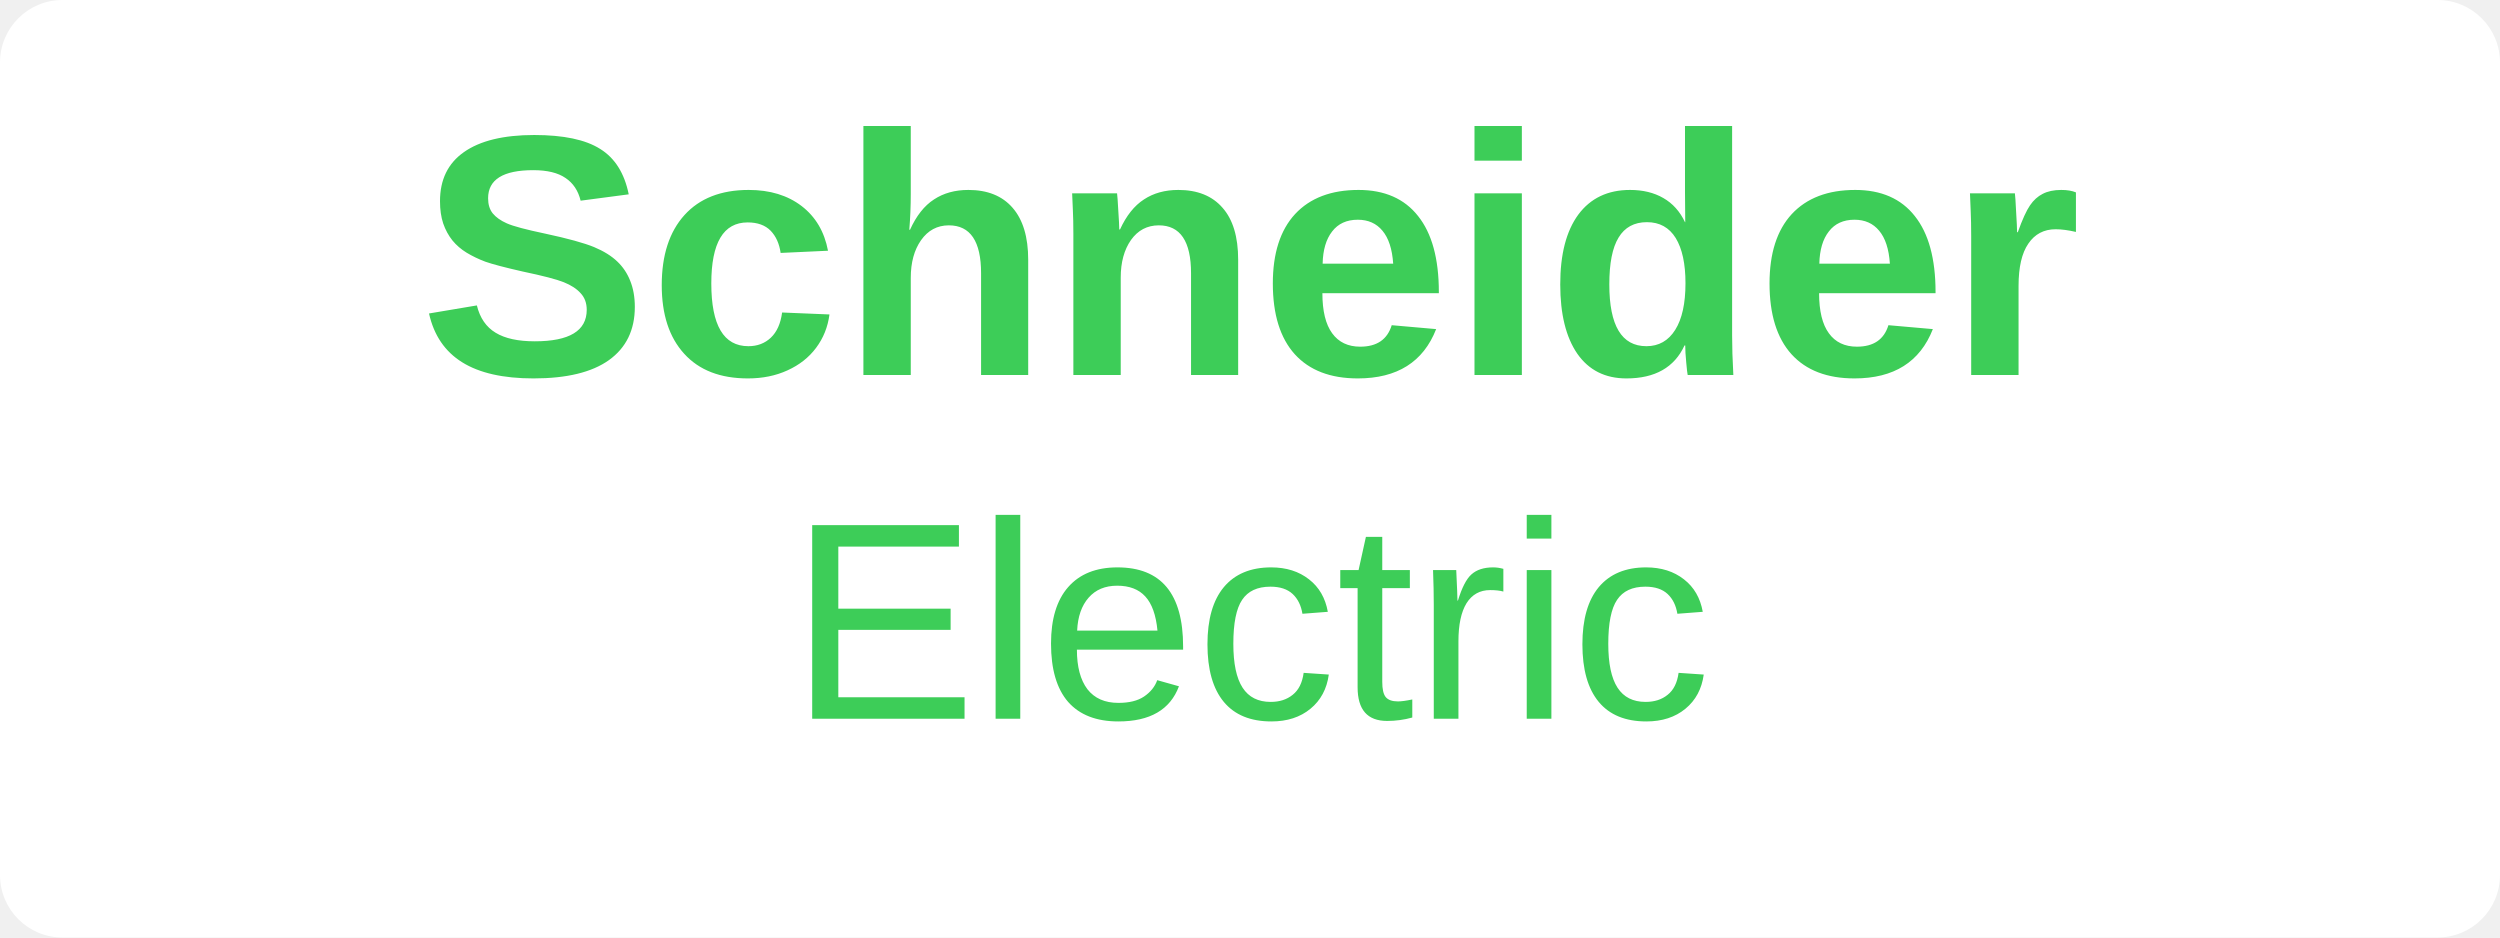
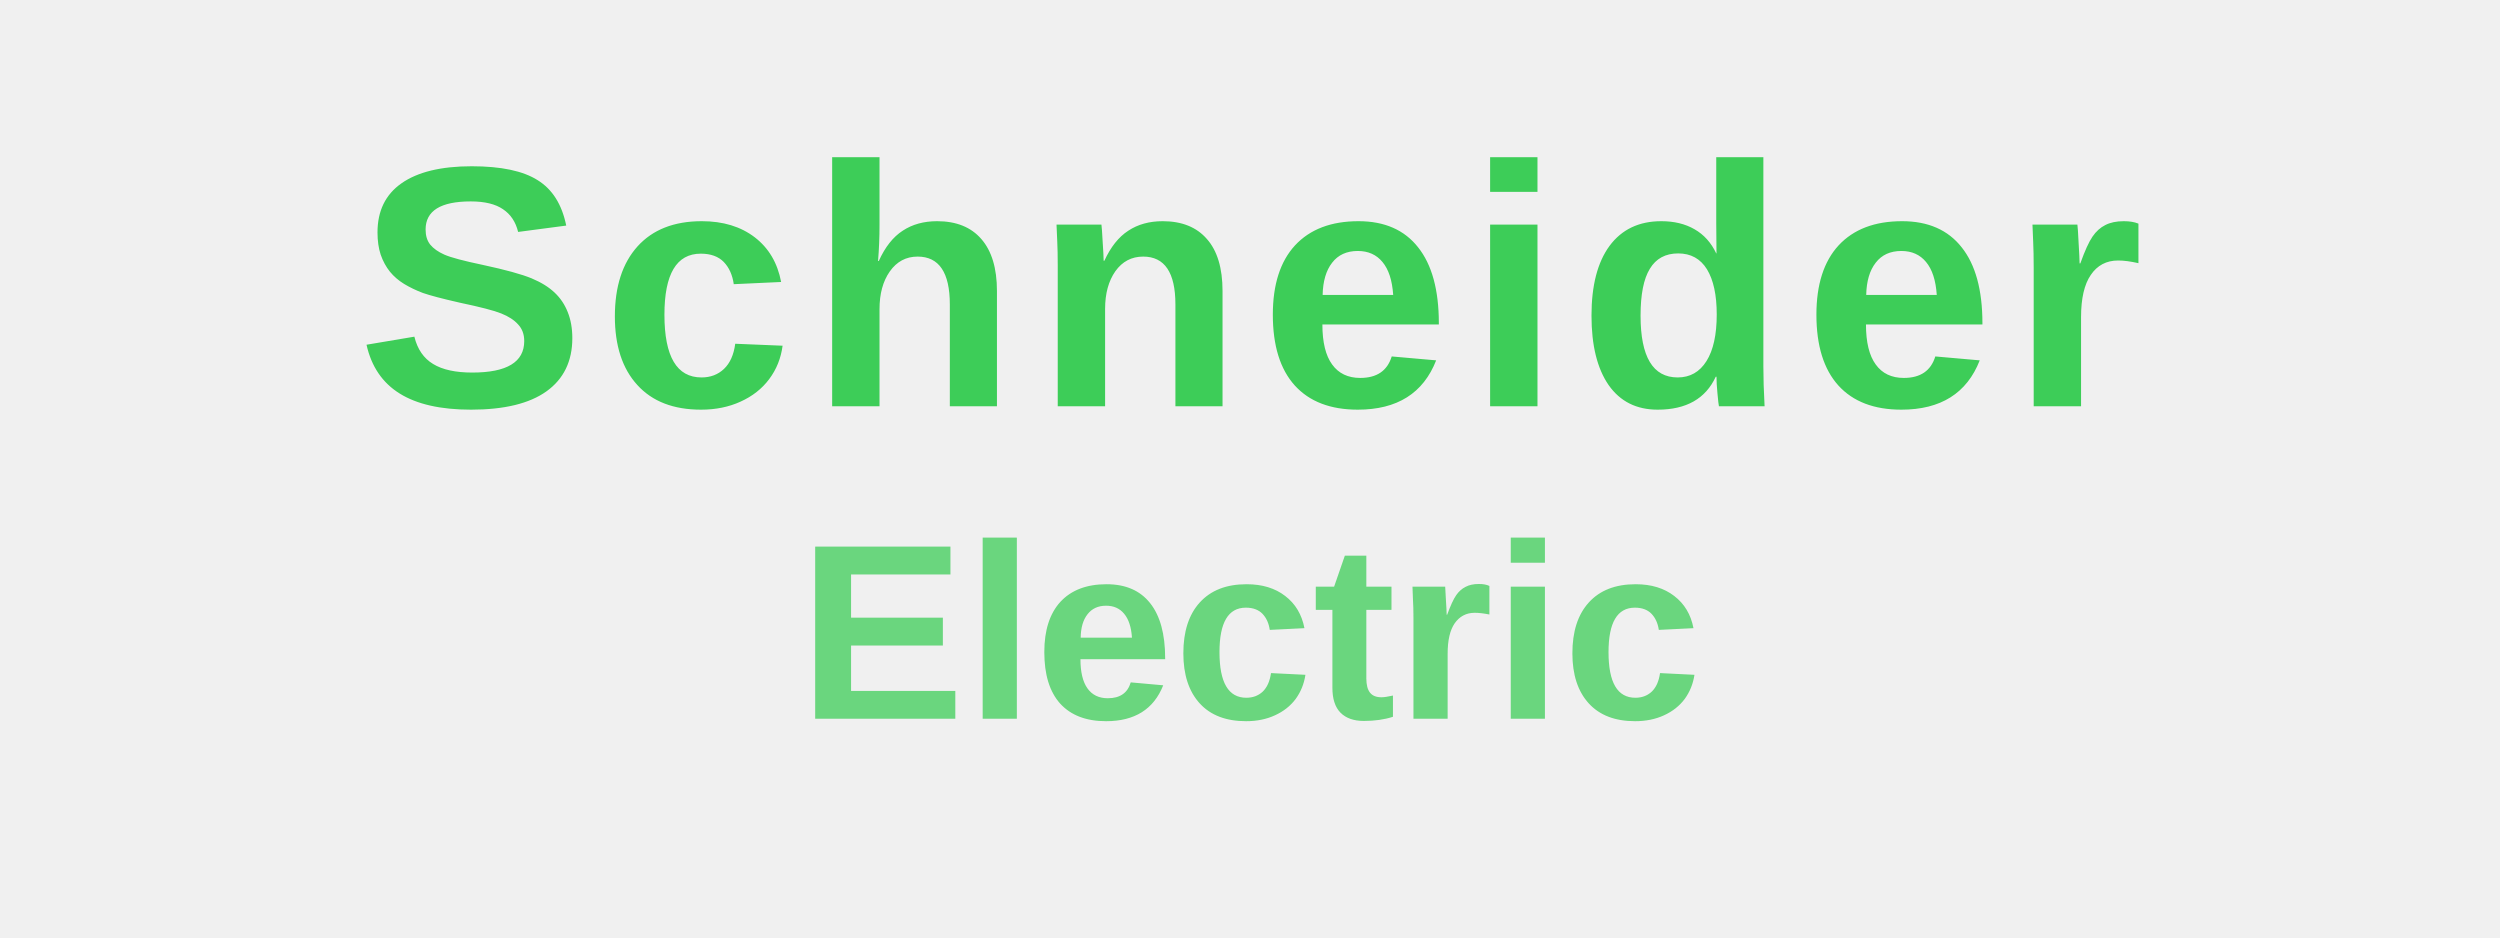
<svg xmlns="http://www.w3.org/2000/svg" width="160" height="60">
-   <rect width="160" height="60" fill="#fff" rx="4" />
-   <text x="80" y="24" font-family="Arial, sans-serif" font-size="22" font-weight="700" fill="#3DCD58" text-anchor="middle">Schneider</text>
-   <text x="80" y="46" font-family="Arial, sans-serif" font-size="18" font-weight="500" fill="#3DCD58" text-anchor="middle">Electric</text>
+   <text x="80" y="26" font-family="Arial, sans-serif" font-size="22" font-weight="800" fill="#3DCD58" text-anchor="middle" letter-spacing="1">Schneider</text>
+   <text x="80" y="46" font-family="Arial, sans-serif" font-size="16" font-weight="600" fill="#3DCD58" text-anchor="middle" opacity="0.75">Electric</text>
</svg>
